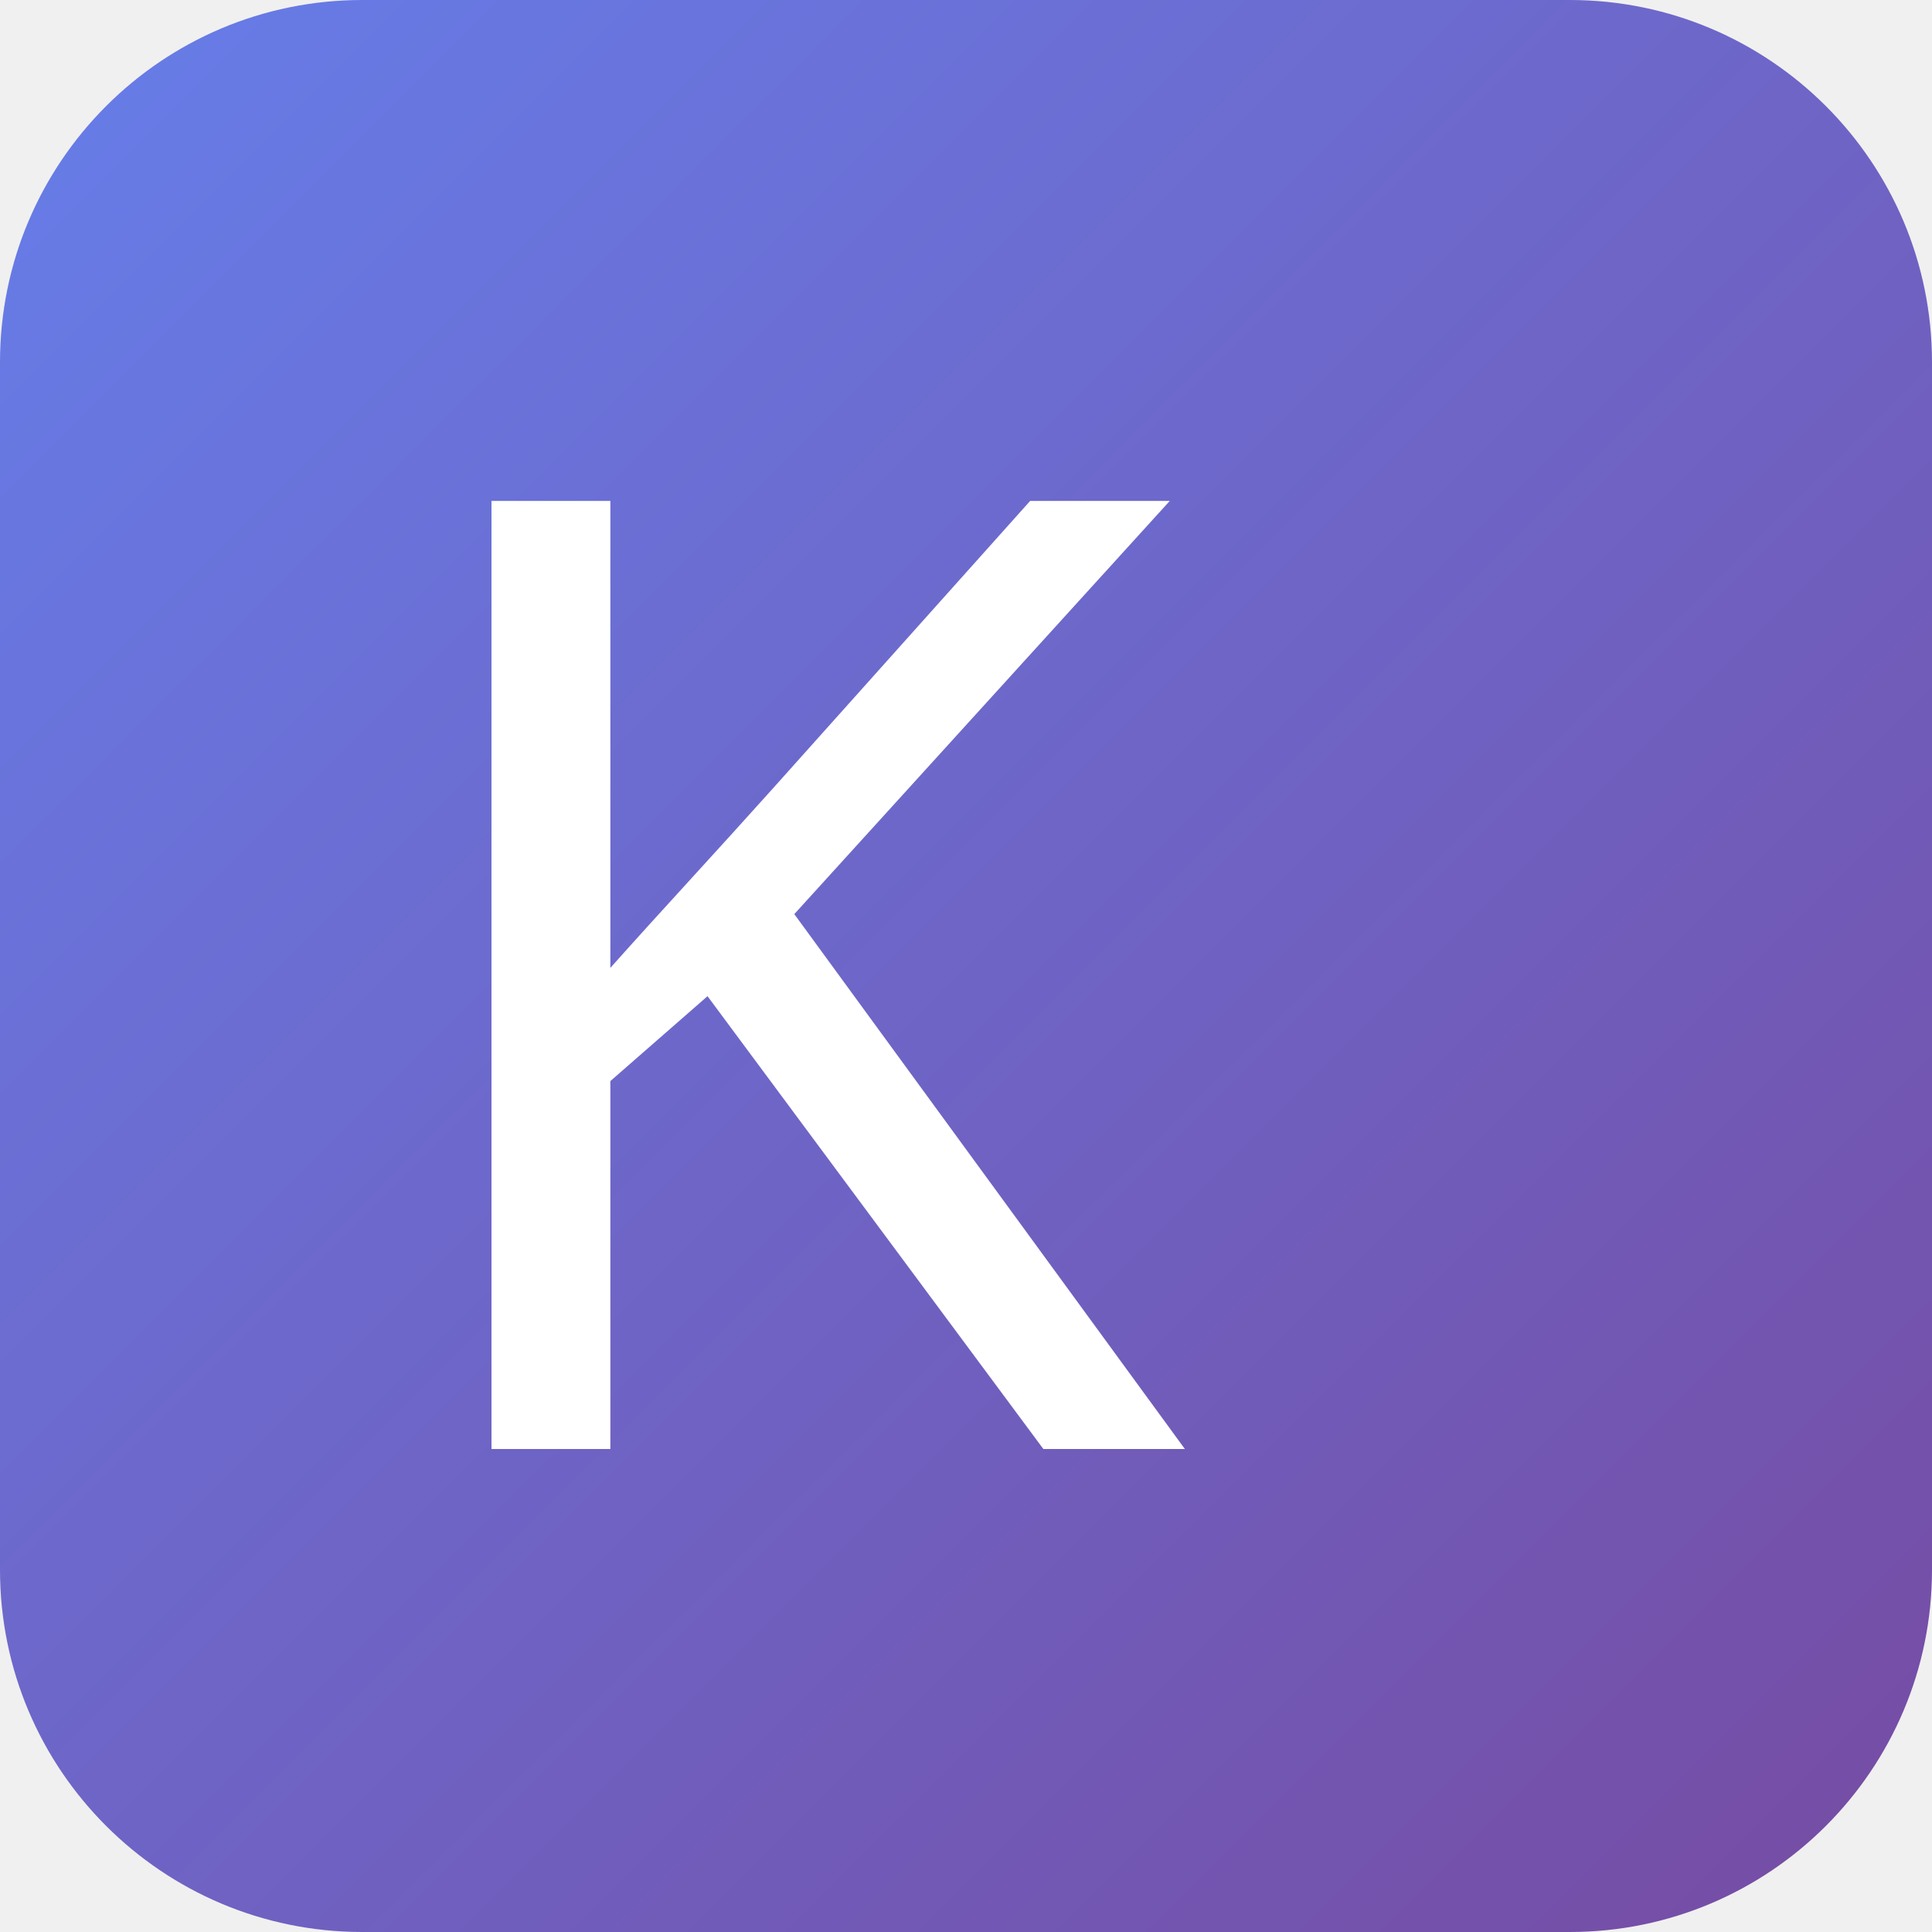
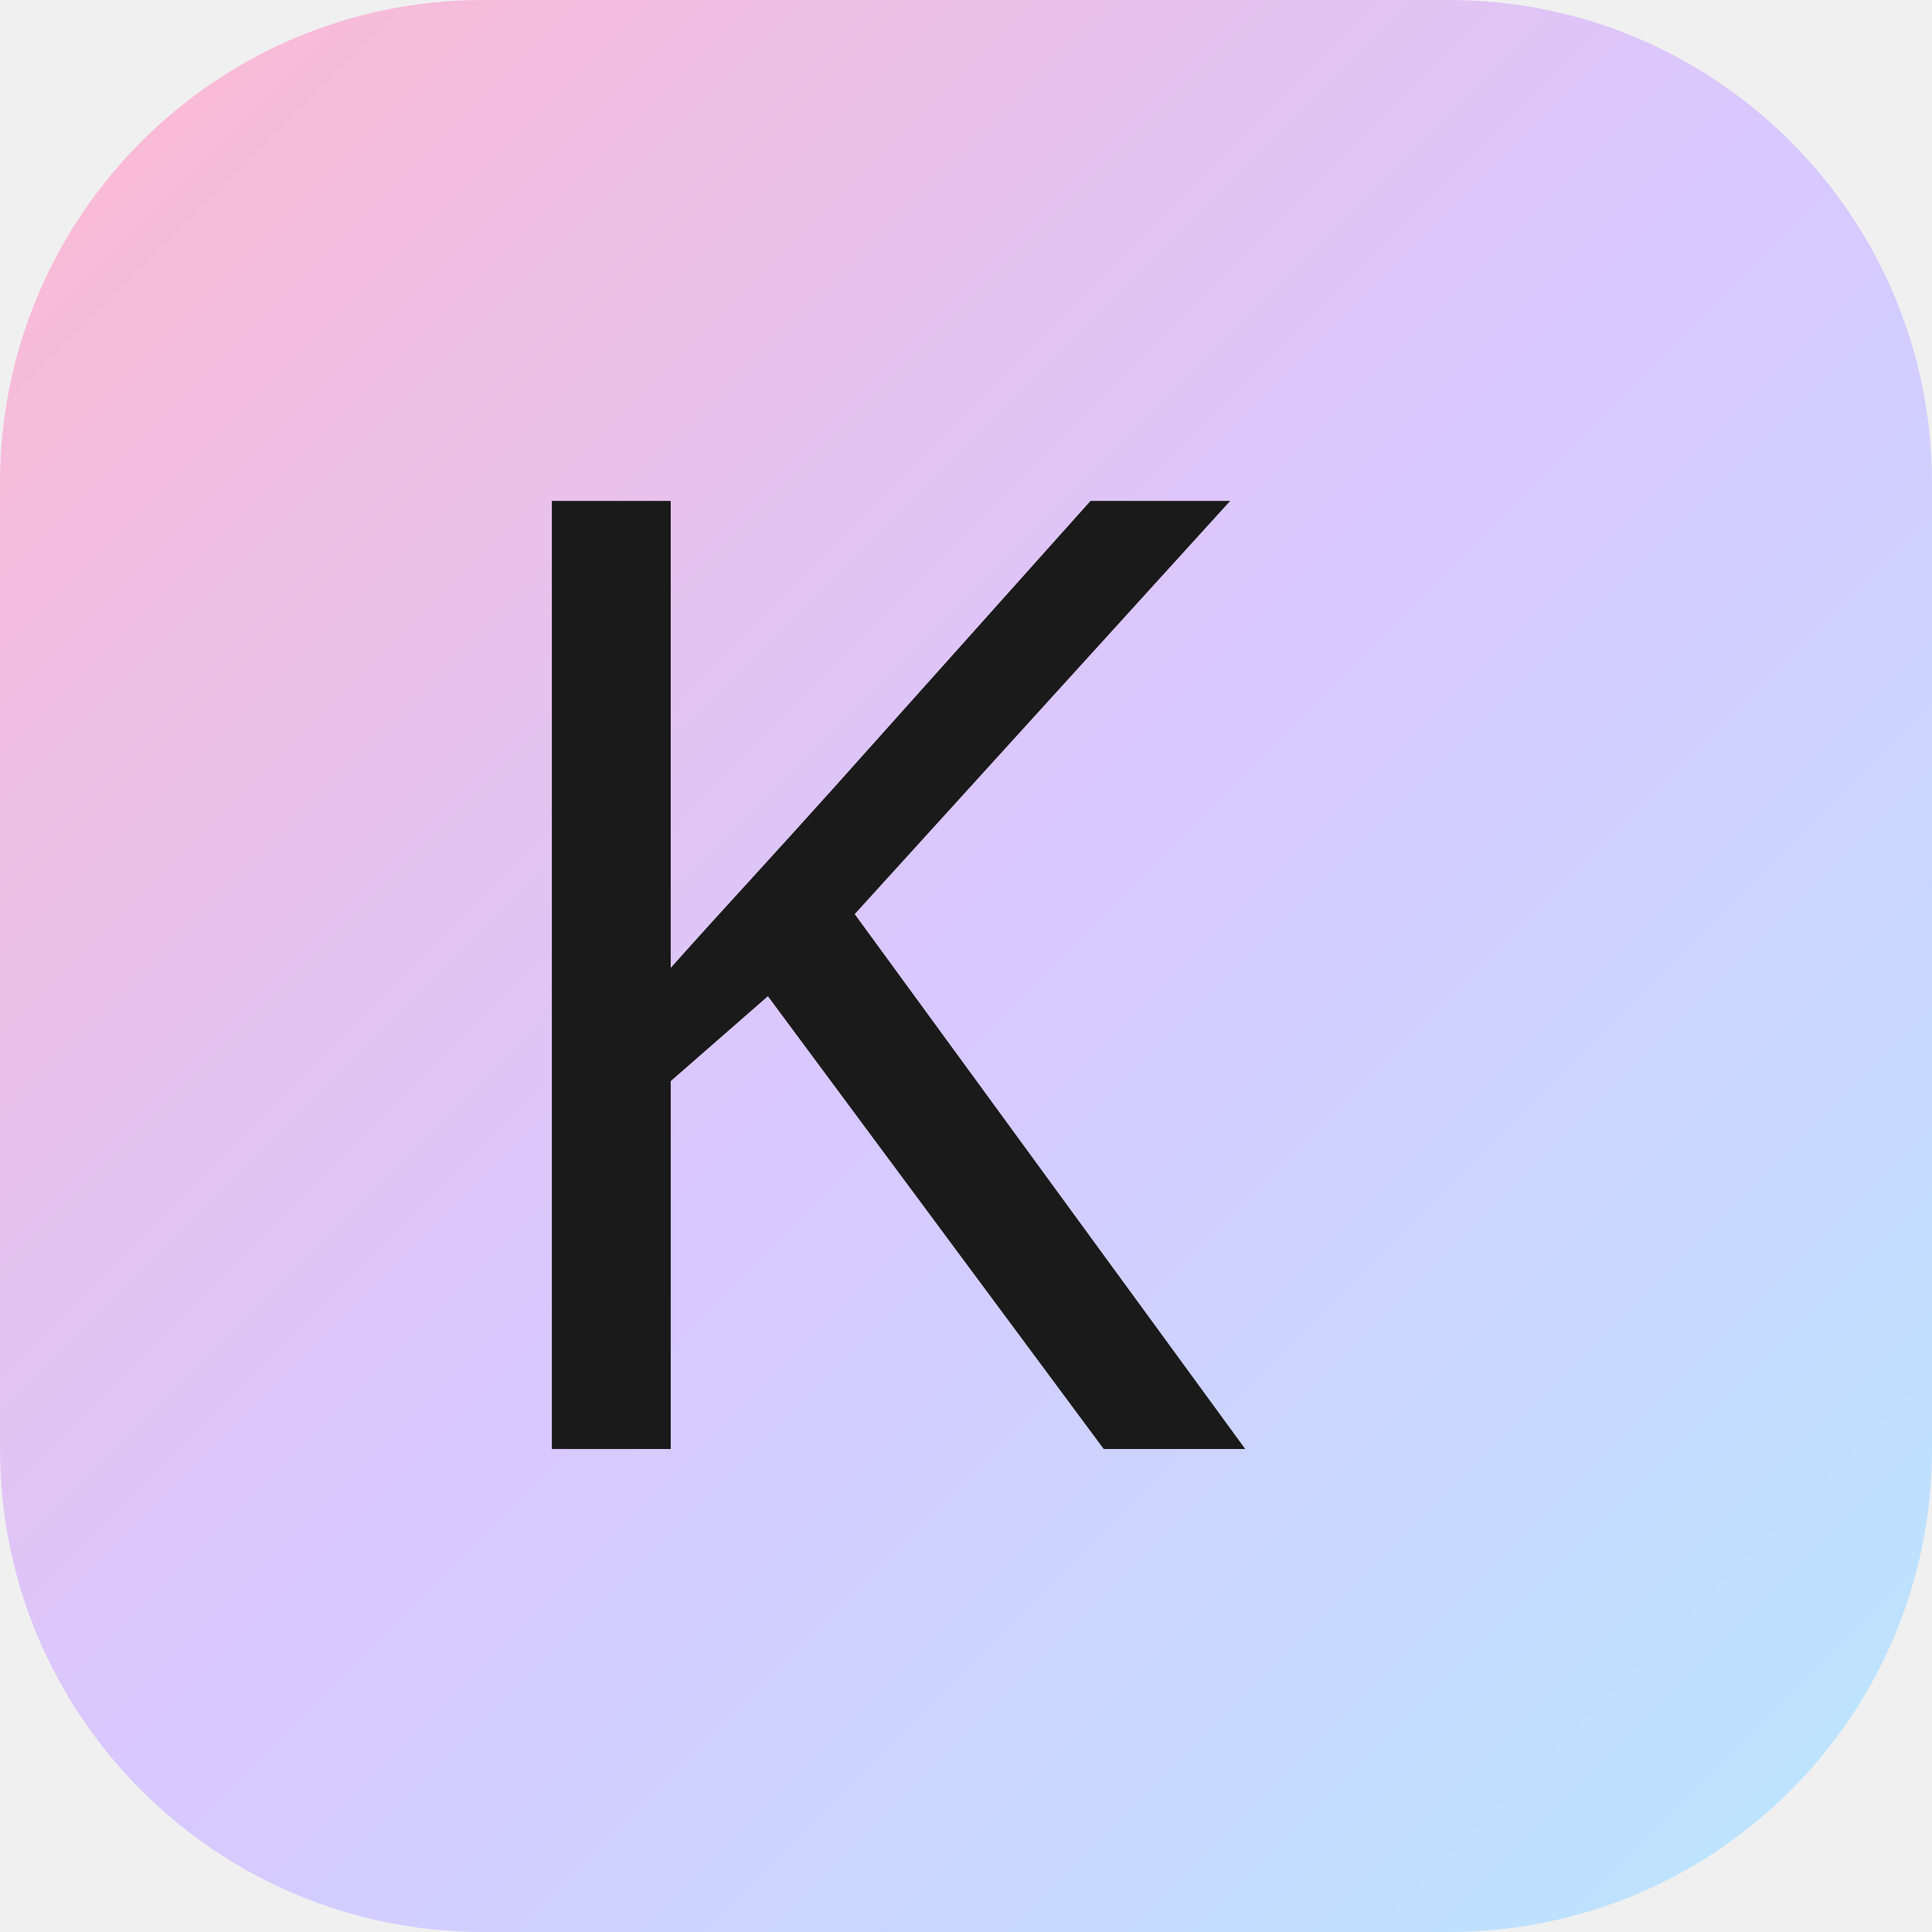
<svg xmlns="http://www.w3.org/2000/svg" viewBox="0 0 32 32">
  <defs>
    <linearGradient id="bgGrad" x1="0%" y1="0%" x2="100%" y2="100%">
-       <stop offset="0%" style="stop-color:#667eea;stop-opacity:1" />
-       <stop offset="100%" style="stop-color:#764ba2;stop-opacity:1" />
+       <stop offset="0%" style="stop-color:#ffb8d0;stop-opacity:1" />
+       <stop offset="50%" style="stop-color:#d8c8ff;stop-opacity:1" />
+       <stop offset="100%" style="stop-color:#b8e8ff;stop-opacity:1" />
    </linearGradient>
  </defs>
-   <rect width="32" height="32" fill="url(#bgGrad)" rx="6" />
-   <text x="6" y="24" font-family="'Outfit', sans-serif" font-size="22" font-weight="400" fill="#ffffff">K</text>
+   <rect width="32" height="32" fill="url(#bgGrad)" rx="8" />
+   <text x="7" y="24" font-family="'Outfit', sans-serif" font-size="22" font-weight="500" fill="#1a1a1a">K</text>
</svg>
